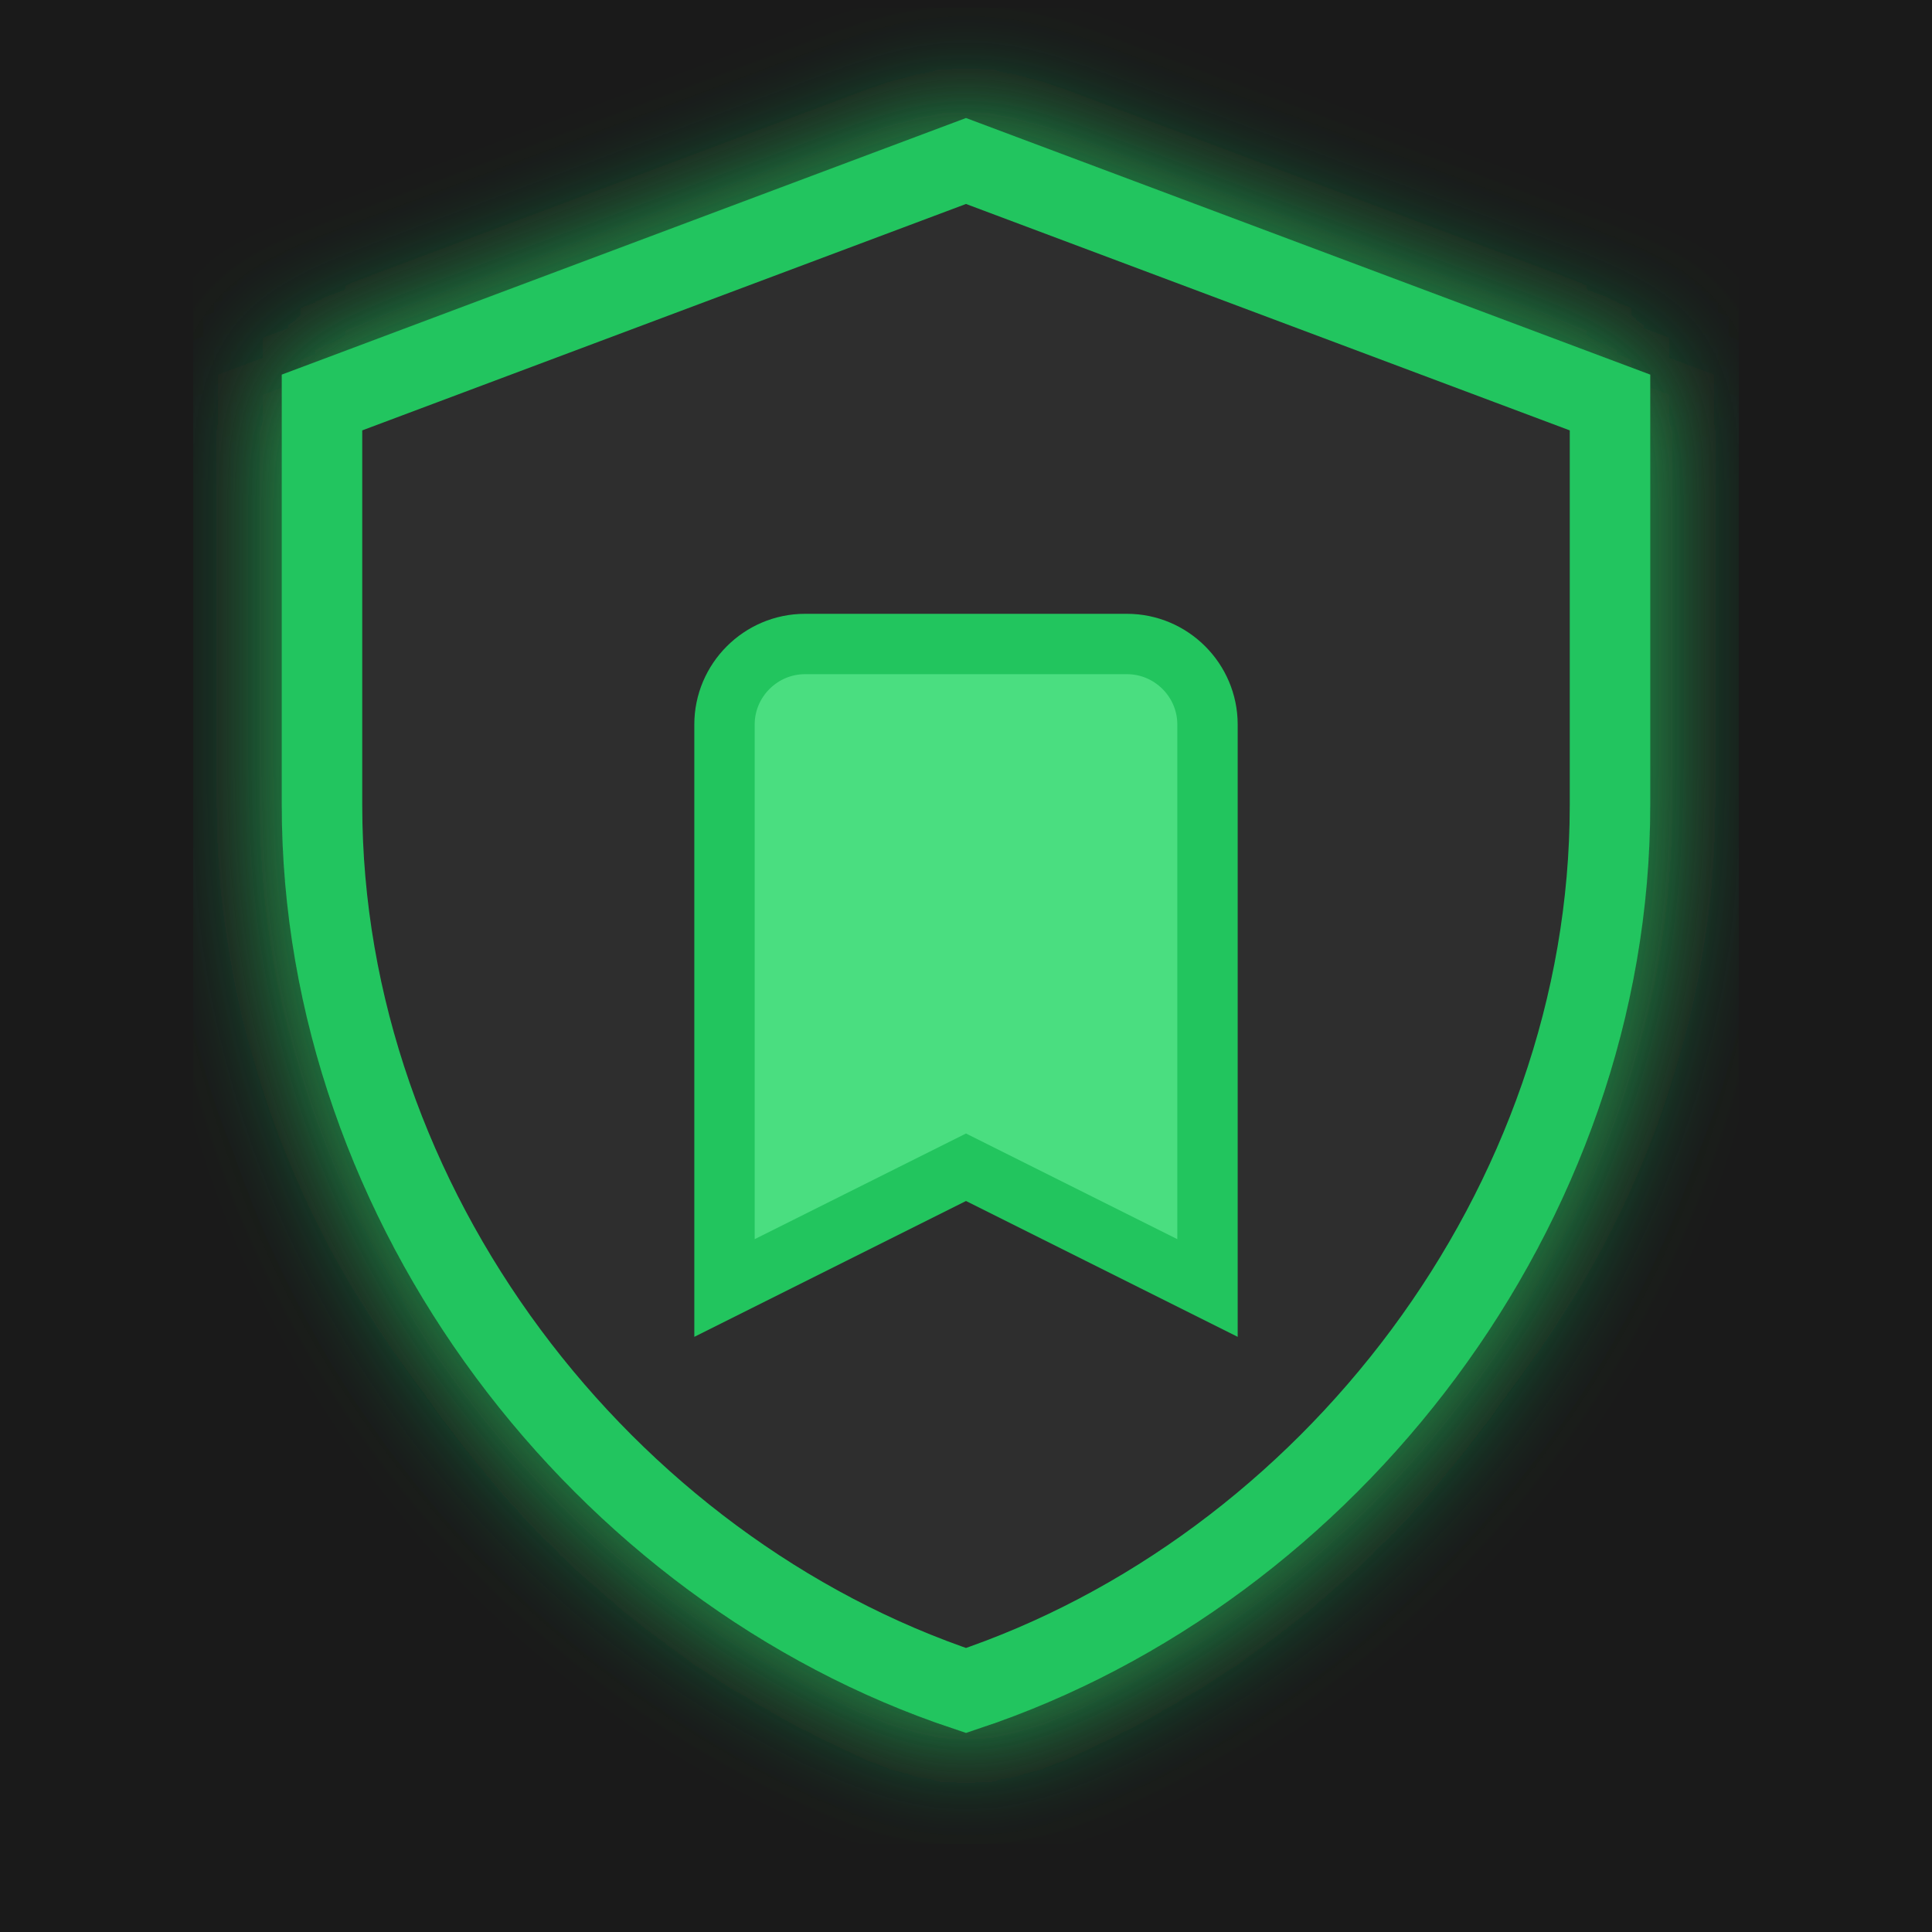
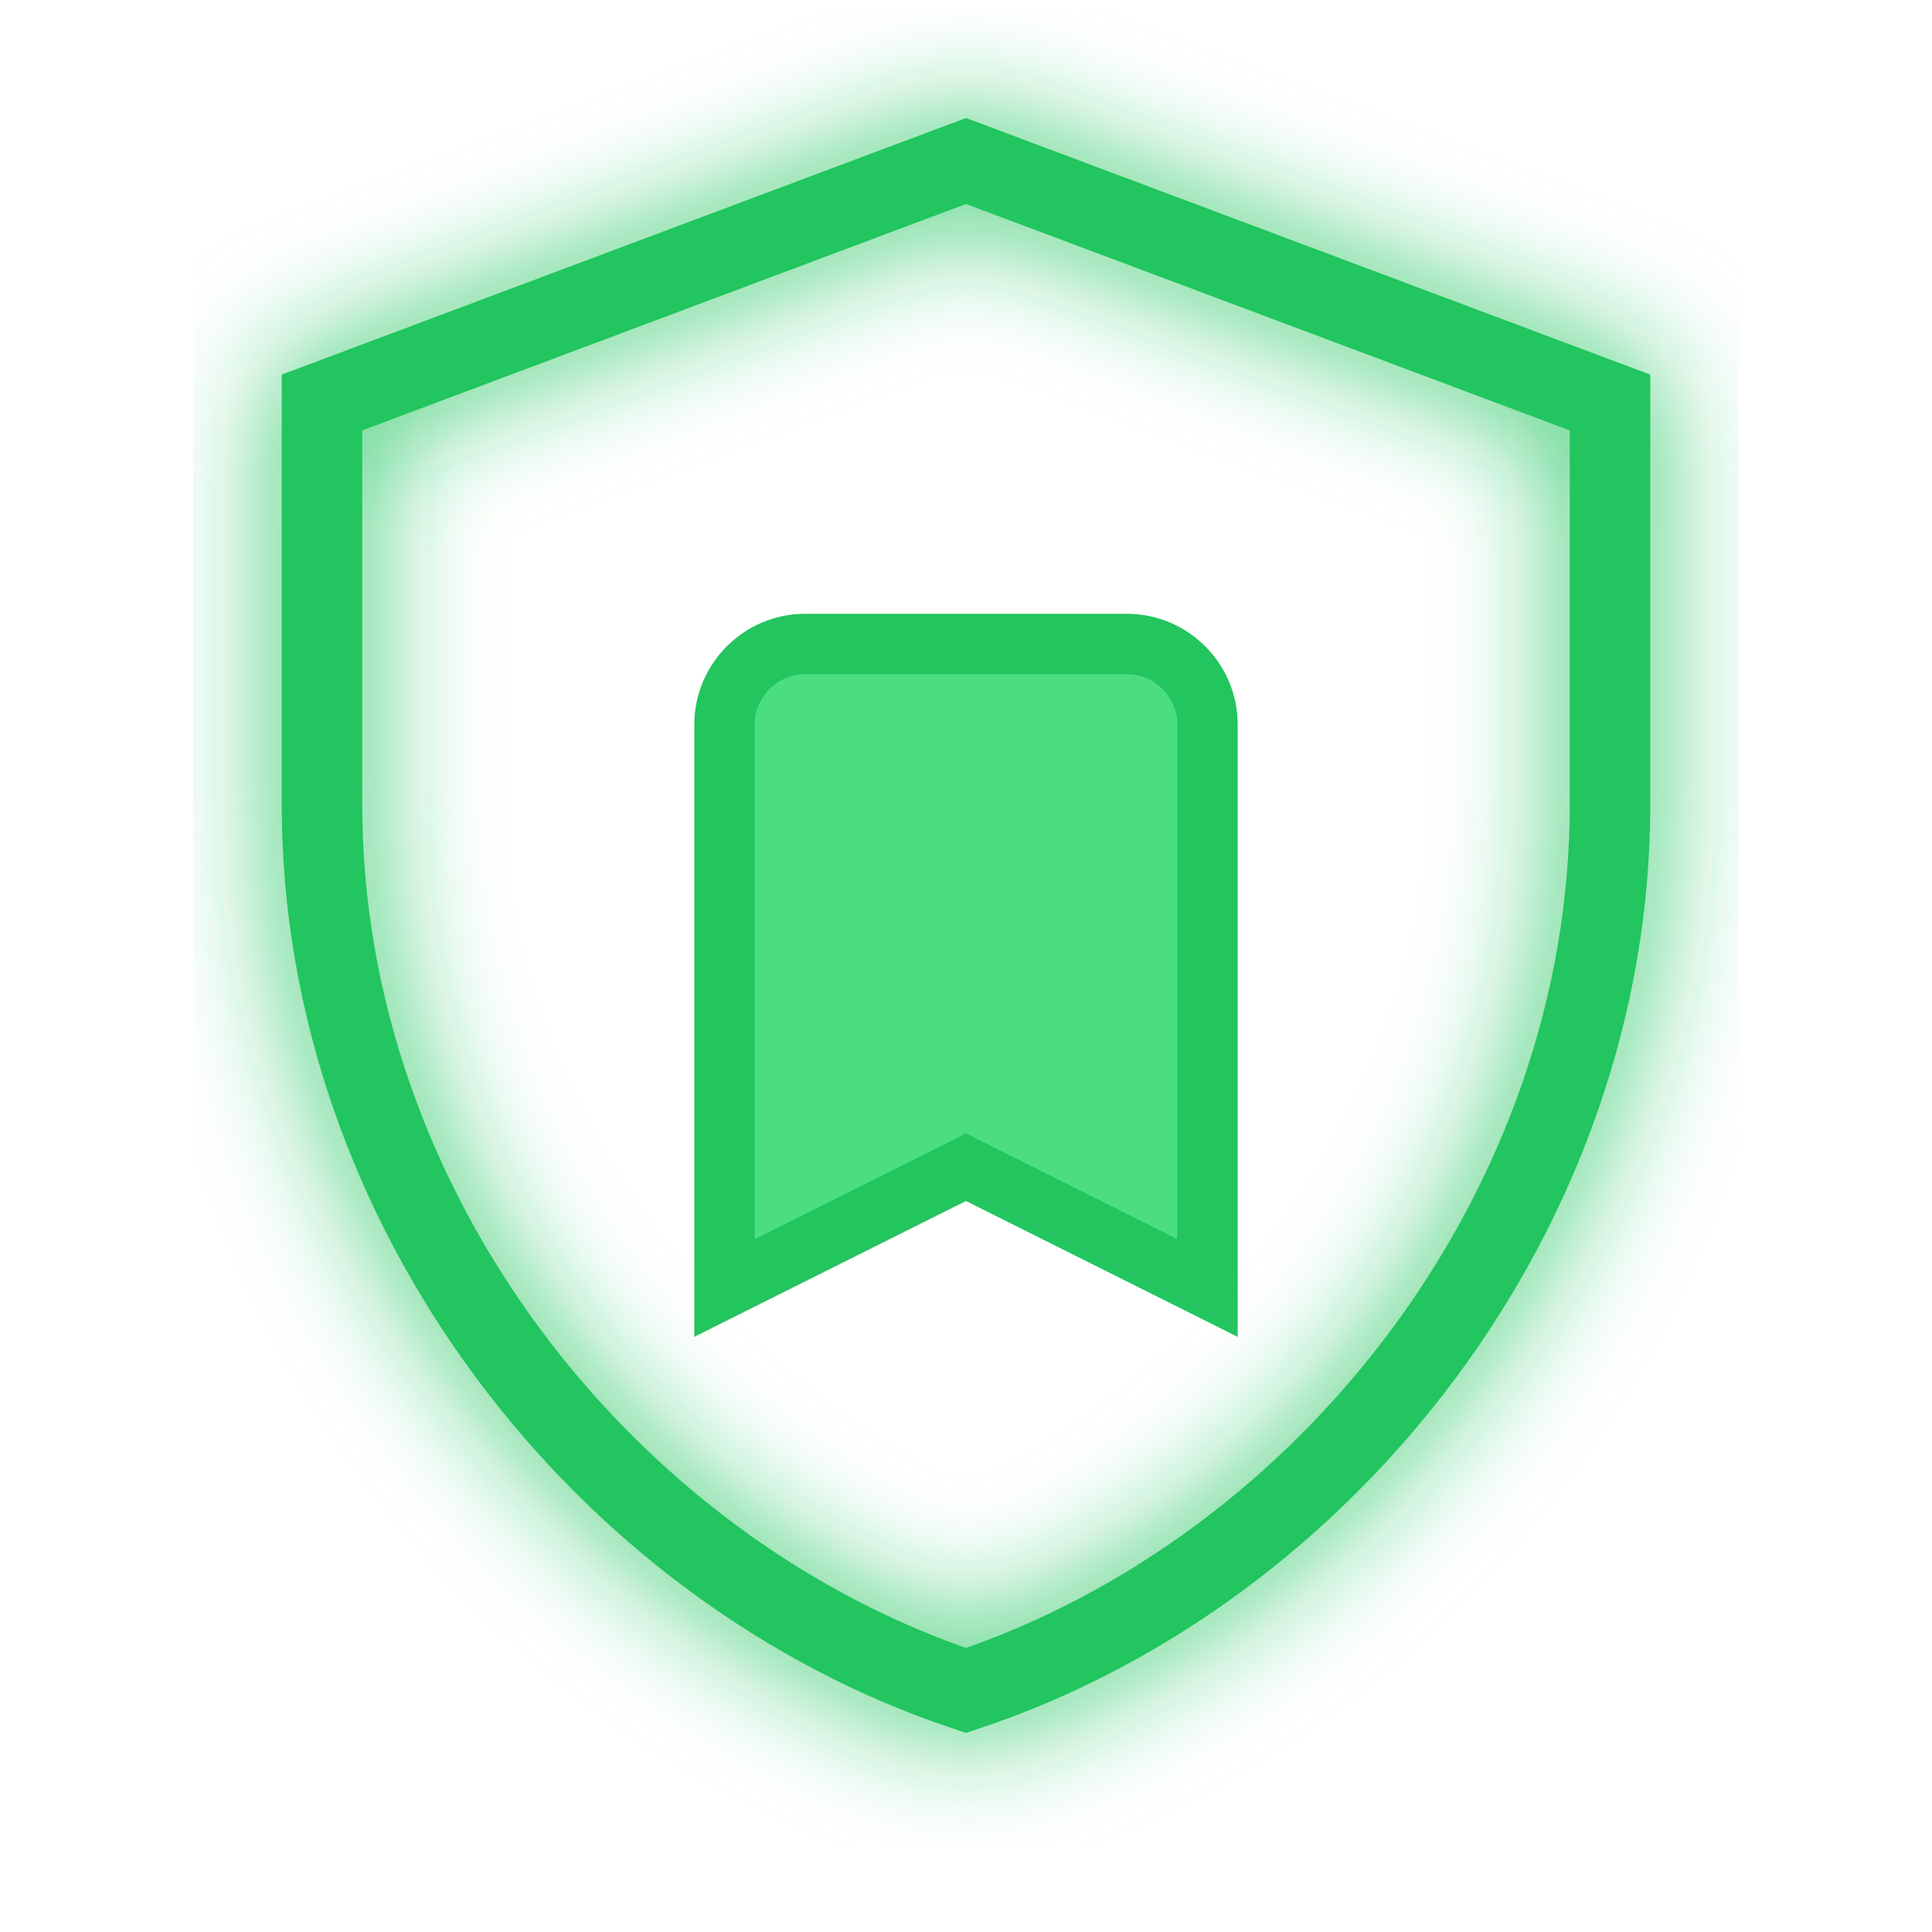
<svg xmlns="http://www.w3.org/2000/svg" width="16" height="16" viewBox="0 0 48 48" fill="none">
  <defs>
    <filter id="glow">
      <feGaussianBlur stdDeviation="1.5" result="coloredBlur" />
      <feMerge>
        <feMergeNode in="coloredBlur" />
        <feMergeNode in="SourceGraphic" />
      </feMerge>
    </filter>
  </defs>
-   <rect width="48" height="48" fill="#1a1a1a" />
-   <path d="M24 4L8 10v10c0 10 7 19 16 22 9-3 16-12 16-22V10L24 4z" stroke="#22c55e" stroke-width="2" fill="#2d2d2d" filter="url(#glow)" />
+   <path d="M24 4L8 10v10c0 10 7 19 16 22 9-3 16-12 16-22V10L24 4z" stroke="#22c55e" stroke-width="2" fill="none" filter="url(#glow)" />
  <path d="M20 16h8c1.1 0 2 .9 2 2v14l-6-3-6 3V18c0-1.1.9-2 2-2z" fill="#4ade80" stroke="#22c55e" stroke-width="1.5" />
</svg>
